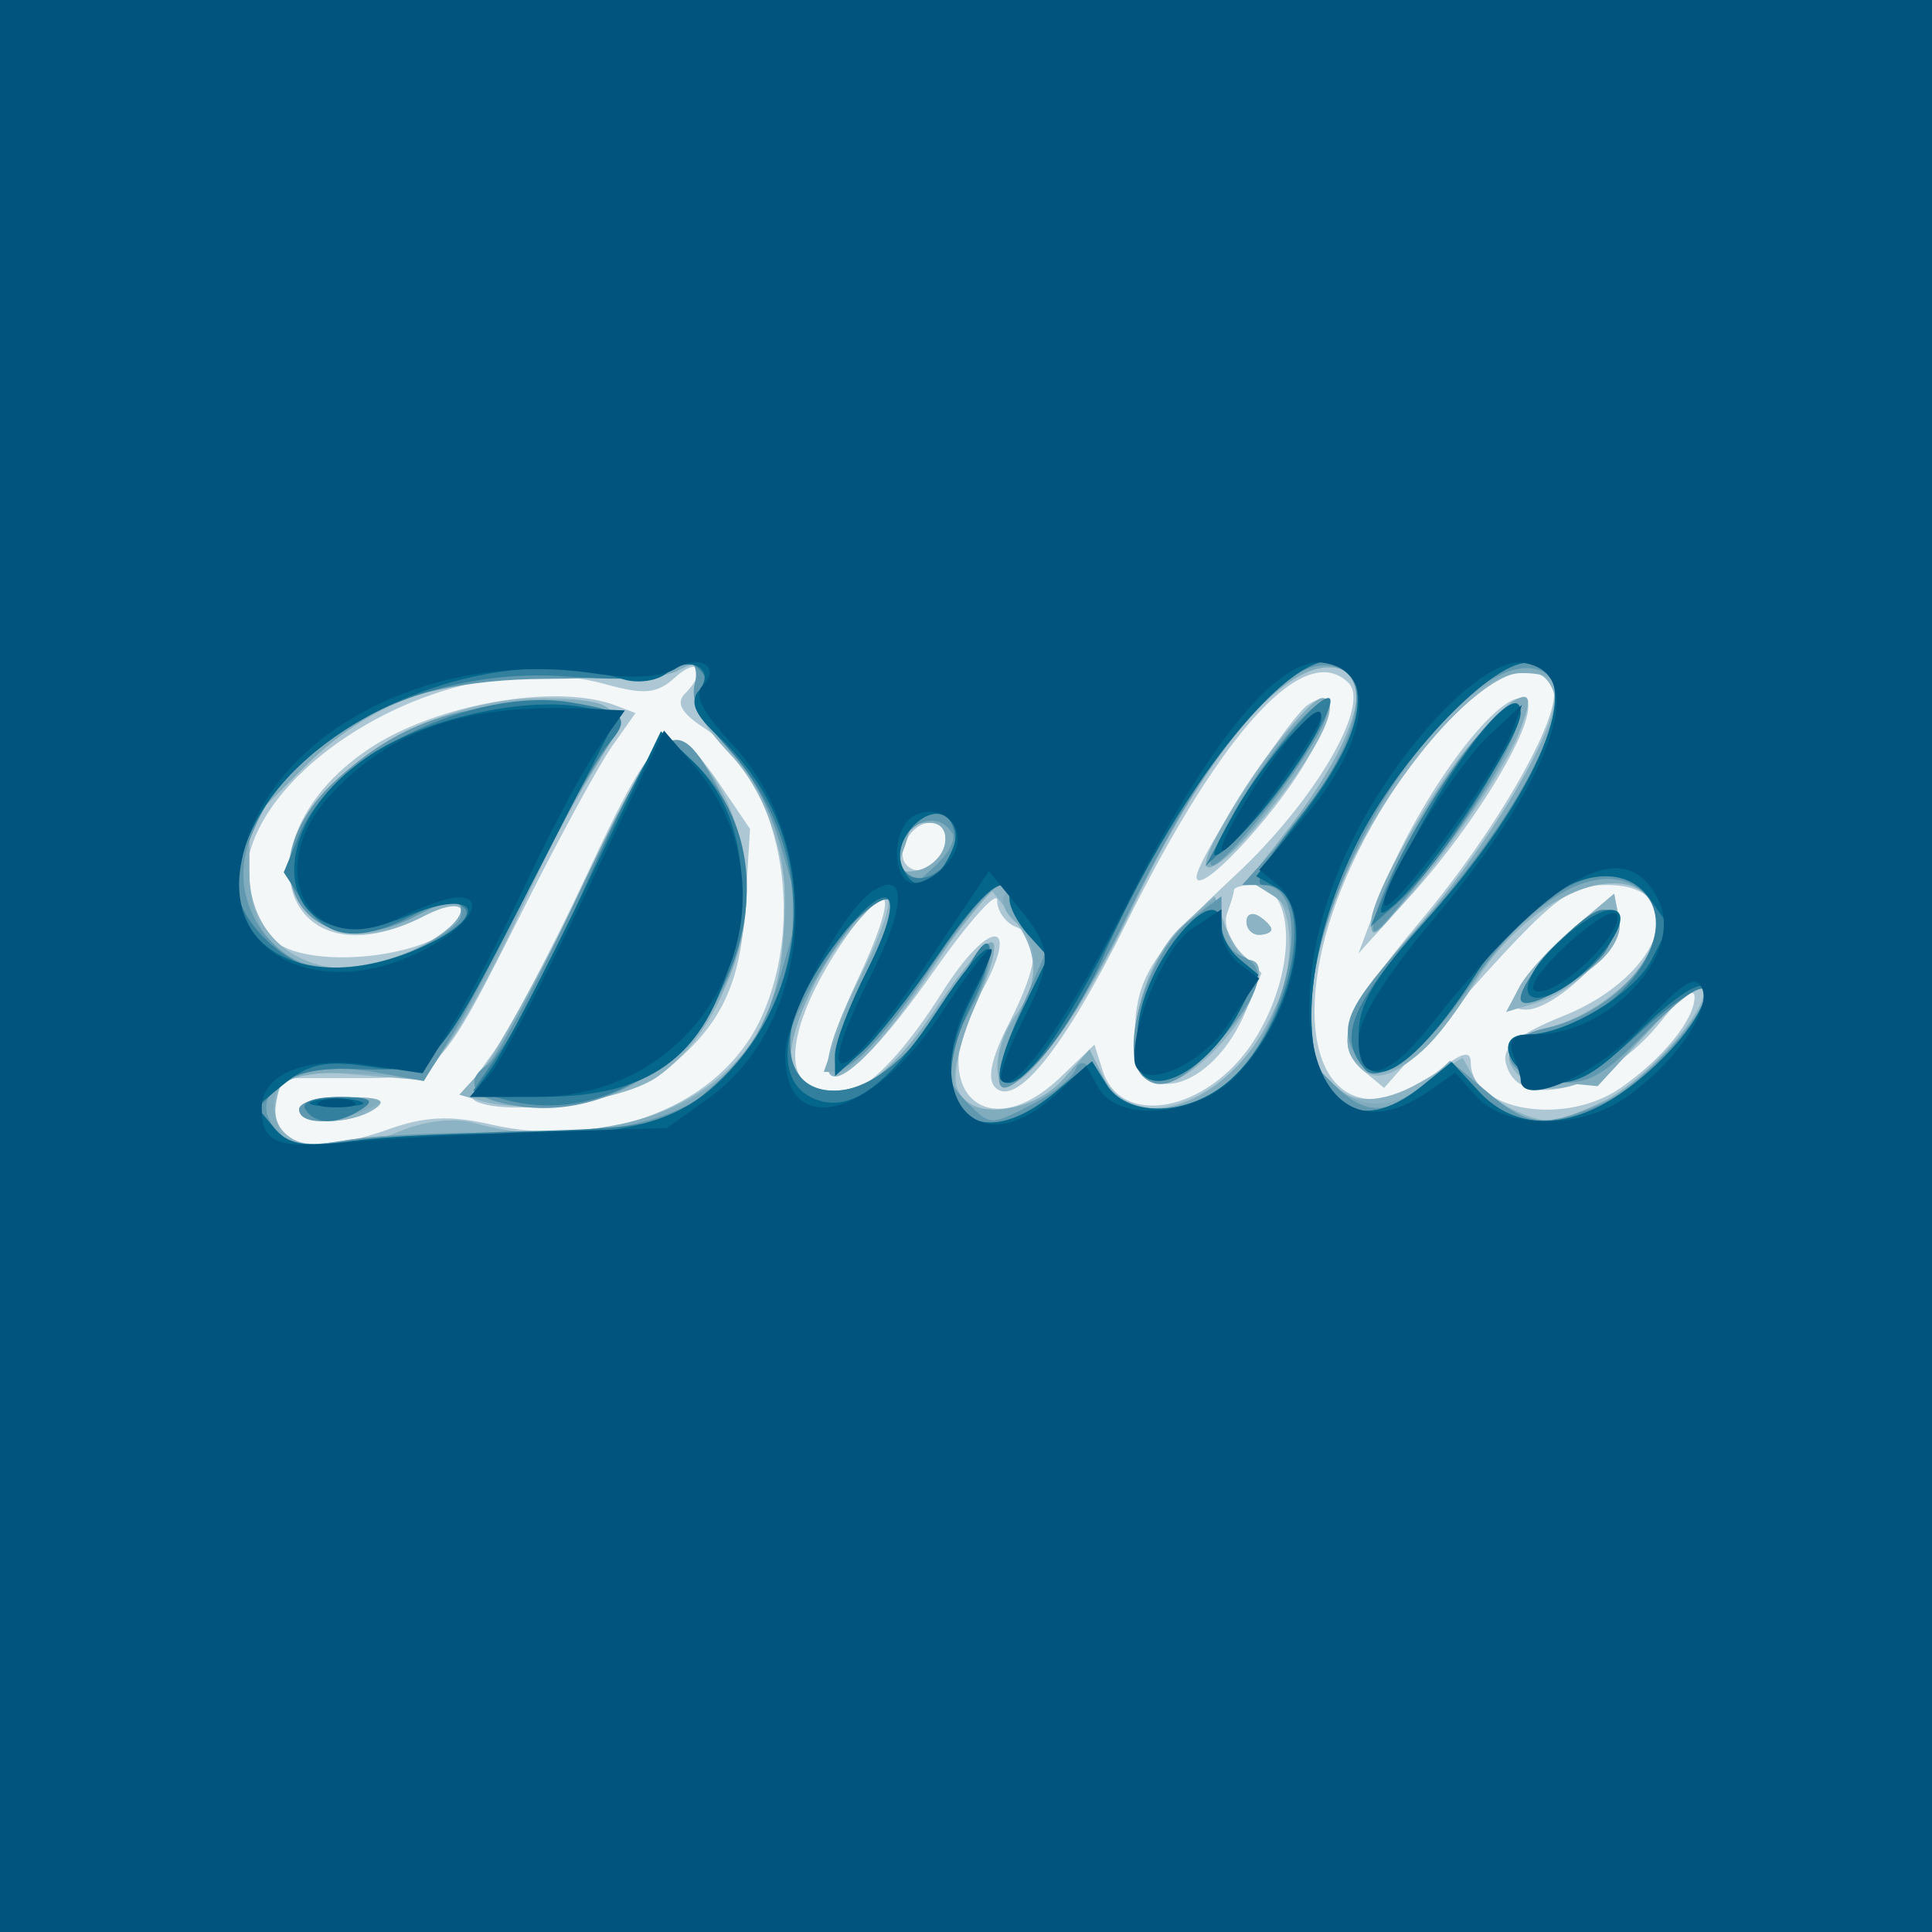
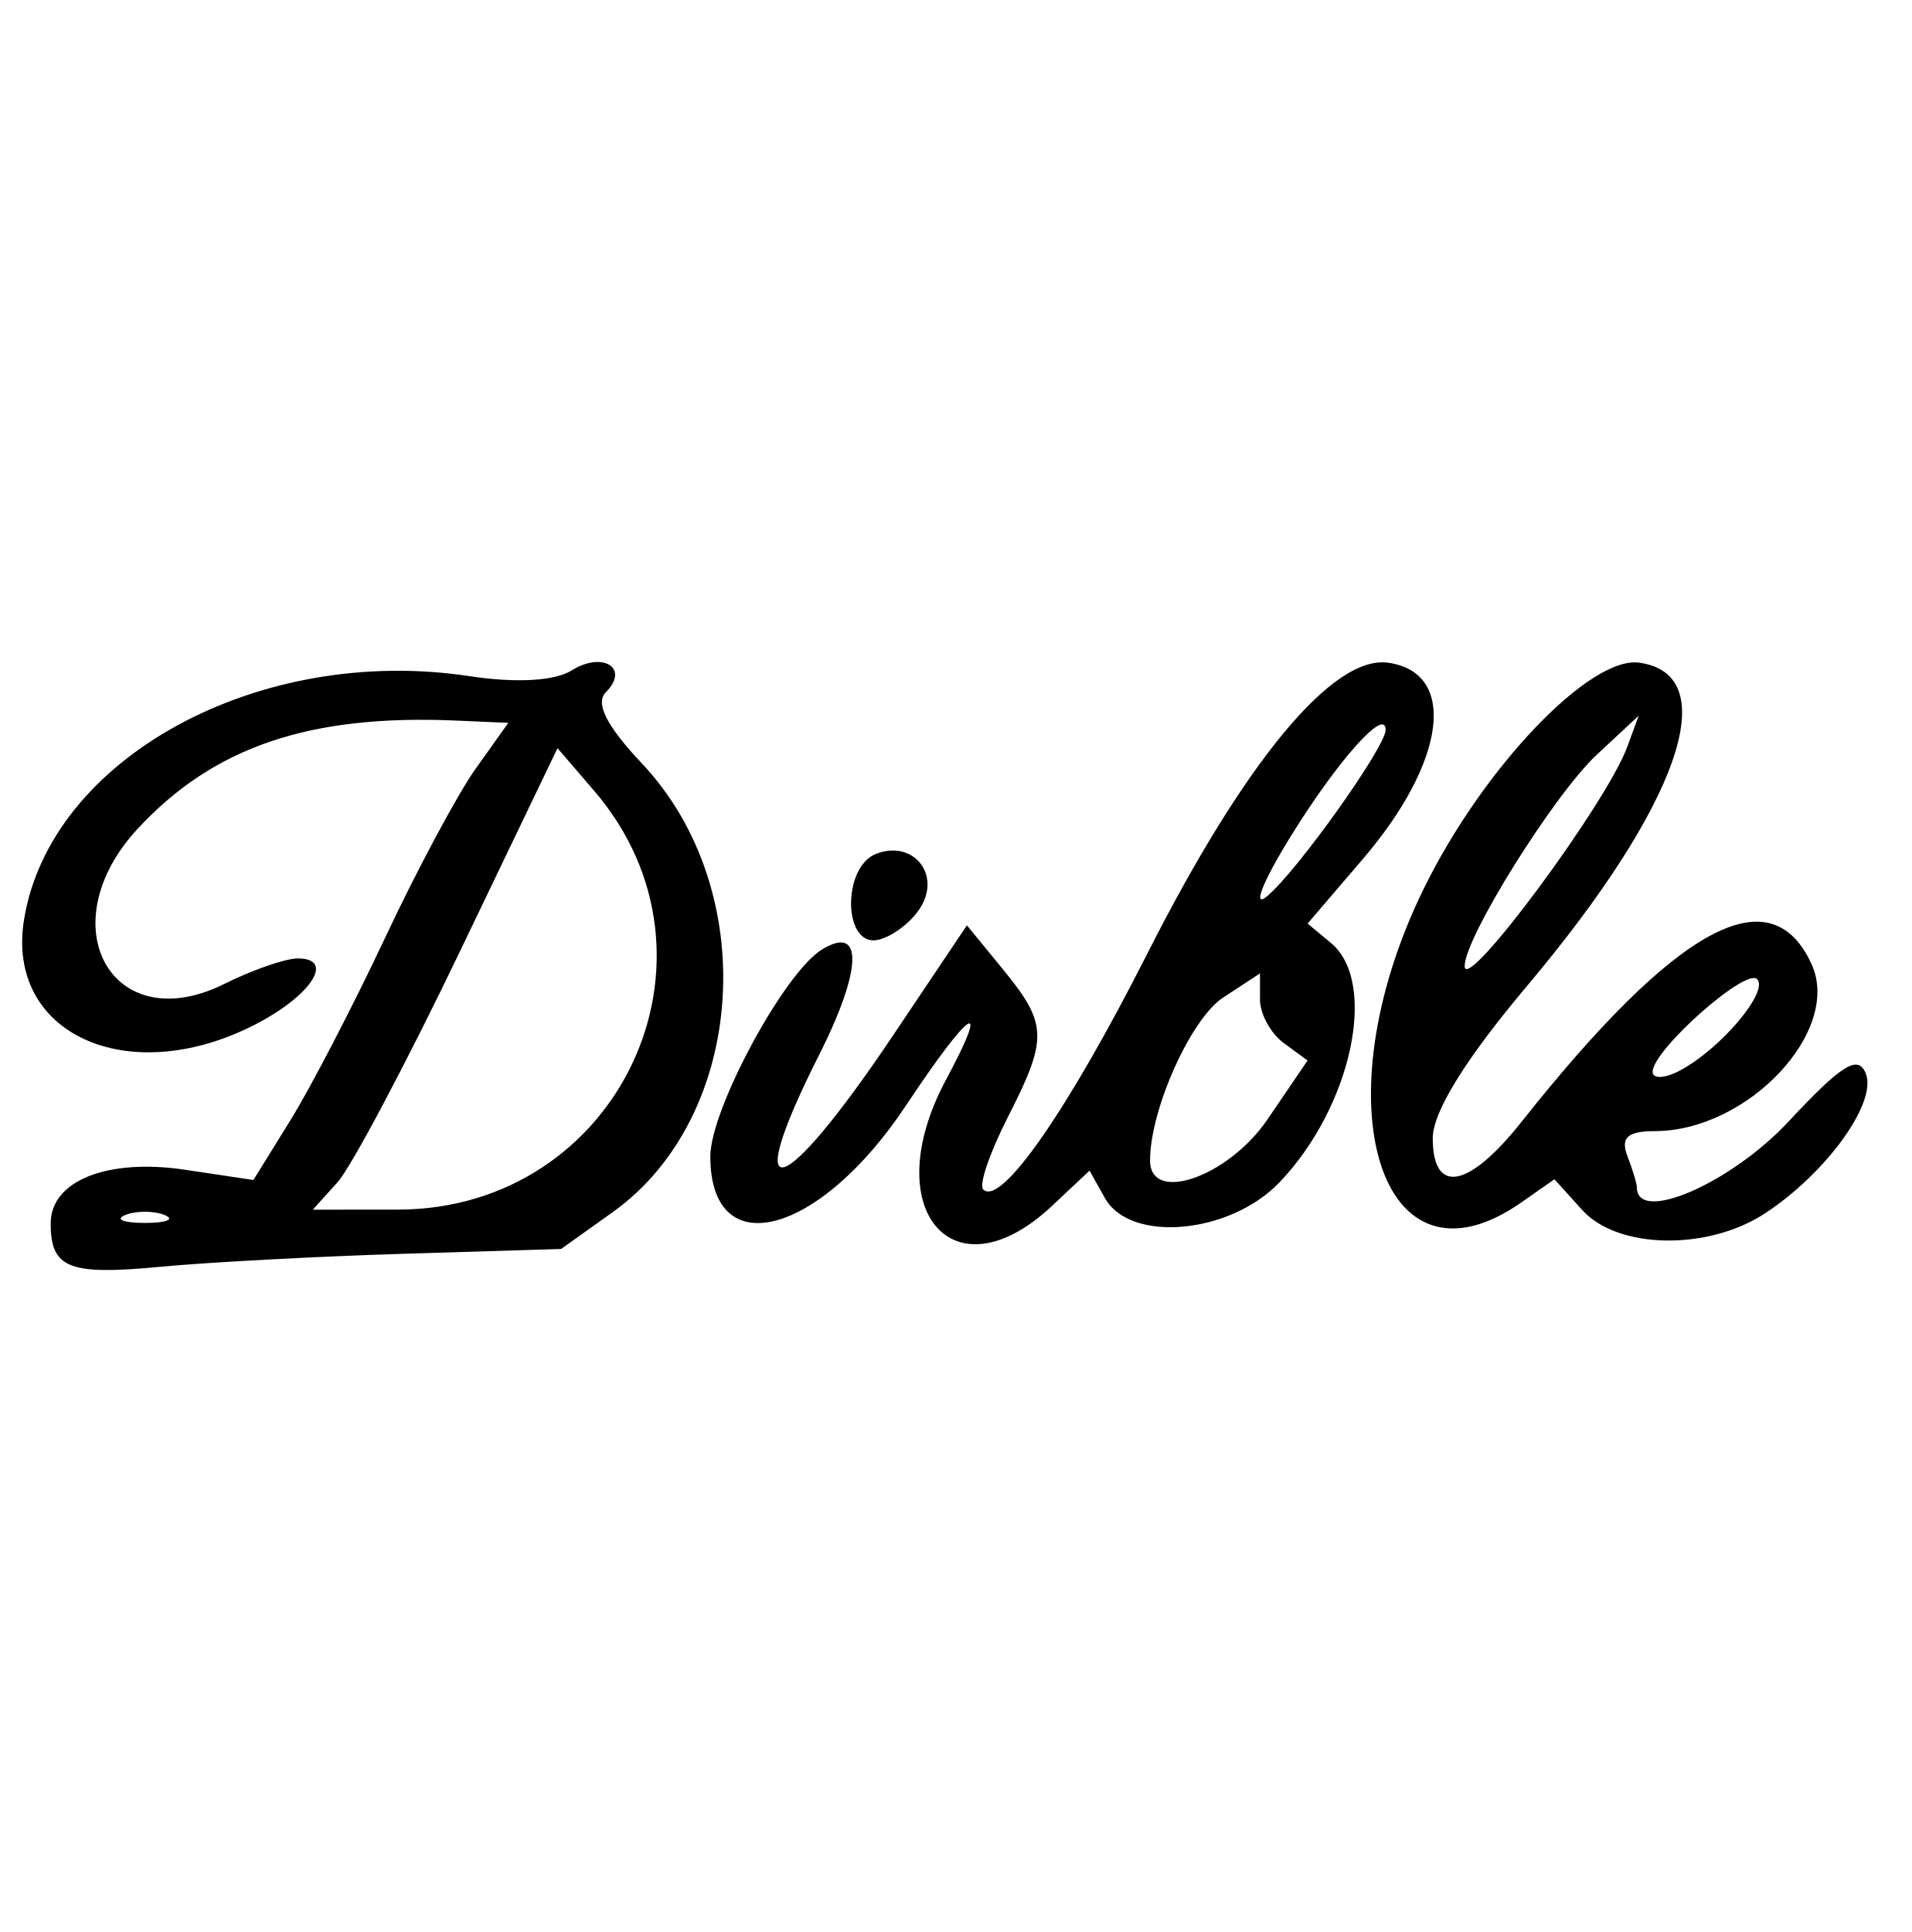
- <svg xmlns="http://www.w3.org/2000/svg" id="svg3092" height="326.73" width="326.73" version="1.1">
-   <g id="g3192" transform="matrix(2.107909,0,0,2.107909,-816.0349,-779.5048)">
-     <path id="path3208" fill="#f3f7f8" d="m387.13,447.3,0-77.5,77.5,0,77.5,0,0,77.5,0,77.5-77.5,0-77.5,0,0-77.5z" />
-     <path id="path3206" fill="#adc8d4" d="m387.13,447.3,0-77.5,77.5,0,77.5,0,0,77.5,0,77.5-77.5,0-77.5,0,0-77.5zm31.27,13.067c2.776-0.99,4.886-1.089,8-0.374,9.399,2.158,18.585-1.461,21.826-8.597,3.675-8.091,1.44-19.233-4.66-23.229-1.775-1.163-2.222-1.98-1.487-2.715,1.823-1.823,1.138-3.04-0.749-1.332-1.492,1.35-2.464,1.446-5.67,0.561-14.847-4.099-35.105,11.196-26.874,20.291,2.865,3.166,15.345,1.358,15.345-2.223,0-0.55-1.328-0.313-2.95,0.526-11.215,5.799-15.29-5.974-4.603-13.297,5.351-3.667,15.15-5.42,19.965-3.572l1.575,0.605-1.87,2.645c-1.029,1.455-4.138,7.145-6.91,12.645-7.141,14.169-6.974,14-13.855,14h-5.803l-0.373,1.88c-0.705,3.555,2.858,4.412,9.094,2.187zm-7.27-1.567c0-0.55,1.688-0.993,3.75-0.985,2.789,0.011,3.366,0.264,2.25,0.985-1.971,1.274-6,1.274-6,0zm14.26-0.605c-0.887-0.397-0.561-1.457,1.145-3.725,1.312-1.744,4.757-8.251,7.656-14.461,5.803-12.432,6.755-13.07,10.741-7.202l2.373,3.493-0.384,6.239c-0.407,6.614-2.127,9.93-7.061,13.613-2.603,1.943-11.792,3.24-14.47,2.042zm46.838-1.989,2.708-2.594,0.664,2.092c1.465,4.615,8.387,3.297,12.051-2.295,3.541-5.405,3.548-12.609,0.011-12.609-0.843,0-1.532,0.188-1.532,0.418,0,0.23-0.251,1.072-0.558,1.871-0.307,0.799,0.191,2.202,1.107,3.117l1.664,1.664-1.244,3.005c-2.727,6.584-8.989,8.109-8.933,2.175,0.045-4.782,1.172-6.592,8.18-13.136,6.23-5.819,10.759-13.54,8.984-15.315-3.477-3.477-10.087,3.669-17.852,19.295-4.953,9.969-8.831,14.822-10.505,13.148-0.672-0.672-0.315-2.353,1.077-5.083,2.465-4.831,2.627-7.012,0.581-7.797-0.825-0.317-1.5-1.273-1.5-2.125,0-0.852-2.28,1.696-5.066,5.664-7.705,10.971-11.103,11.333-6.104,0.65,3.198-6.834,2.805-8.654-0.782-3.617-3.417,4.798-4.985,9.318-3.922,11.304,2.098,3.92,6.354,1.462,11.46-6.621,3.924-6.211,6.49-5.872,2.914,0.385-4.237,7.412,0.623,12.131,6.598,6.406zm14.902-12.465c0-0.582,0.45-0.781,1-0.441s1,0.816,1,1.059c0,0.243-0.45,0.441-1,0.441s-1-0.477-1-1.059zm-4-3.599c0-1.372,7.481-12.903,8.967-13.822,2.327-1.438,2.222,0.481-0.256,4.684-2.686,4.555-8.711,10.875-8.711,9.137zm34.027,16.939c3.35-2.329,5.901-5.463,5.928-7.281,0.013-0.848-1.133-0.034-2.634,1.871-4.41,5.598-11.711,7.516-12.532,3.294-0.231-1.187,1.107-2.239,4.657-3.665,8.012-3.217,10.416-10.5,3.466-10.5-3.22,0-4.427,1.03-14.139,12.056l-3.725,4.23-1.524-1.265c-2.657-2.205-1.687-4.843,4.48-12.188,6.315-7.521,11.629-16.999,10.528-18.78-3.367-5.448-16.007,9.28-18.573,21.64-2.073,9.986,2.608,14.581,9.405,9.234,1.893-1.489,2.635-1.686,2.635-0.7,0,3.884,7.543,5.172,12.027,2.053zm-8.085-8.173c0.557-1.041,2.485-3.132,4.285-4.648l3.272-2.756,0.363,1.852c0.405,2.069-4.947,7.443-7.414,7.443-1.181,0-1.294-0.422-0.507-1.892zm-11.271-7.108c2.734-7.286,8.925-16,11.368-16,2.335,0-2.839,9.217-8.981,16l-4.075,4.5,1.688-4.5zm-34.848-4.333c0.183-0.945-0.312-1.667-1.143-1.667-1.582,0-2.937,2.41-1.924,3.423,1.012,1.012,2.72,0.034,3.067-1.756z" />
-     <path id="path3204" fill="#8cb3c4" d="m387.13,447.3,0-77.5,77.5,0,77.5,0,0,77.5,0,77.5-77.5,0-77.5,0,0-77.5zm32.282,13.182c1.874-0.768,4.262-1.018,5.718-0.6,8.137,2.339,17.935-0.373,22.008-6.093,4.606-6.469,3.908-17.815-1.446-23.492-2.357-2.499-3.196-4.181-2.814-5.642l0.544-2.082-1.939,1.038c-1.09,0.584-4.577,0.798-7.968,0.491-8.918-0.809-16.388,1.648-21.962,7.223l-4.423,4.423v3.955c0,7.727,8.734,10.414,15.75,4.845,2.401-1.906,1.226-2.786-1.7-1.273-3.992,2.064-7.384,1.919-9.489-0.407-5.548-6.13,6.712-17.101,19.055-17.052,6.337,0.025,6.998,1.052,3.866,6.013-1.49,2.361-4.033,7.258-5.651,10.882-1.618,3.624-4.05,8.201-5.405,10.17l-2.463,3.581-5.466-0.453c-4.397-0.365-5.587-0.136-6.088,1.169-1.686,4.393,3.215,6.032,9.873,3.304zm-8.282-1.681c0-0.55,1.688-0.993,3.75-0.985,2.789,0.011,3.366,0.264,2.25,0.985-1.971,1.274-6,1.274-6,0zm14.675-0.652-1.825-0.524,1.825-2.007c1.004-1.104,4.526-7.459,7.825-14.121,6.71-13.547,7.346-14.124,10.578-9.586,4.916,6.904,2.774,19.105-4.253,24.222-2.657,1.935-10.526,3.056-14.15,2.017zm89.875,0.062c3.548-1.684,9.108-8.086,7.992-9.202-0.363-0.363-2.096,1.005-3.851,3.042-3.667,4.255-7.476,6.01-9.993,4.601-2.651-1.483-1.998-3.626,1.327-4.356,4.249-0.933,8.976-5.172,8.976-8.048,0-6.502-9.487-3.791-14.503,4.145-3.8,6.011-7.308,8.811-9.138,7.292-2.49-2.067-1.407-5.007,4.133-11.222,6.112-6.857,11.98-16.989,11.127-19.213-2.682-6.988-17.239,10.201-19.265,22.748-1.361,8.423,2.388,12.203,8.569,8.641l3.422-1.972,0.913,1.632c0.835,1.492,4.009,3.285,6.091,3.441,0.467,0.035,2.357-0.652,4.2-1.527zm-6.657-9.207c0.585-1.093,2.536-3.227,4.336-4.742l3.272-2.756,0.348,1.777c0.408,2.083-3.338,6.012-6.684,7.011l-2.336,0.697,1.063-1.987zm-11.856-4.986c-0.1-3.573,9.58-18.217,12.043-18.217,0.479,0,0.431,1.159-0.108,2.576-1.827,4.804-11.87,17.966-11.935,15.641zm-24.751,12.387,2.134-2.396,1.063,2.146c2.873,5.798,12.264,1.014,14.531-7.402,1.099-4.08,0.061-7.952-2.132-7.952-0.577,0,0.277-1.688,1.898-3.75,5.524-7.029,7.548-12.531,4.971-13.512-4.074-1.55-10.556,5.801-16.984,19.262-3.803,7.964-8.094,14-9.953,14-1.332,0-0.923-3.472,0.655-5.559,1.998-2.642,1.891-5.169-0.34-8.005l-1.872-2.38-4.667,7.018c-7.108,10.689-10.98,11.167-5.8,0.715,3.471-7.004,3.278-8.789-0.464-4.29-5.322,6.398-6.553,13.5-2.34,13.5,3.52,0,5.127-1.276,9.242-7.335,4.502-6.63,5.944-6.501,2.917,0.26-1.05,2.345-1.684,5.121-1.41,6.169,0.737,2.817,5.866,2.524,8.551-0.49zm6.073-1.112c-1.064-2.773,0.744-8.684,3.414-11.158l2.641-2.448,0.843,2.278c0.464,1.253,1.319,2.572,1.9,2.932,1.503,0.929,0.212,4.261-2.829,7.302-2.929,2.929-5.112,3.329-5.97,1.093zm8.641-11.551c0-0.582,0.45-0.781,1-0.441s1,0.816,1,1.059c0,0.243-0.45,0.441-1,0.441s-1-0.477-1-1.059zm-1.765-8.006c3.062-5.426,7.417-10.585,8.249-9.77,0.856,0.838-0.958,4.274-4.763,9.024-4.242,5.294-6.3,5.734-3.485,0.747zm-22.423,1.804c0.203-1.057-0.282-1.738-1.238-1.738-0.865,0-1.573,0.188-1.573,0.418,0,0.23-0.291,1.176-0.646,2.101-0.486,1.267-0.18,1.593,1.238,1.32,1.036-0.2,2.035-1.145,2.219-2.101z" />
-     <path id="path3202" fill="#80acbe" d="m387.13,447.3,0-77.5,77.5,0,77.5,0,0,77.5,0,77.5-77.5,0-77.5,0,0-77.5zm41,13.377c13.655,0.297,20.78-4.531,21.761-14.747,0.692-7.197-0.32-11.14-4.006-15.611-1.781-2.161-3.095-4.77-2.921-5.8,0.26-1.532-0.015-1.694-1.514-0.891-1.007,0.539-4.805,0.741-8.439,0.45-9-0.722-15.805,1.593-21.541,7.329l-4.34,4.34v3.955c0,6.348,3.997,8.983,10.834,7.142,3.742-1.008,7.016-3.528,5.957-4.587-0.272-0.272-1.798,0.187-3.393,1.018-8.828,4.604-14.001-3.8-6.6-10.721,4.149-3.88,8.979-5.931,15.114-6.416,7.978-0.631,8.93,0.366,5.513,5.779-1.522,2.41-4.234,7.532-6.028,11.382-1.794,3.85-4.165,8.321-5.271,9.935l-2.01,2.935-5.562-0.258c-5.848-0.271-7.512,0.952-6.144,4.516,0.518,1.349,1.436,1.494,5.357,0.846,2.603-0.43,8.557-0.699,13.232-0.597zm-17-1.877c0-0.55,1.688-0.968,3.75-0.93,3.008,0.056,3.354,0.24,1.75,0.93-2.779,1.194-5.5,1.194-5.5,0zm15.75-0.689c-2.067-0.54-2.214-1.459-0.5-3.127,0.688-0.669,3.95-6.722,7.25-13.45,6.616-13.49,7.752-14.325,11.202-8.233,7.124,12.579-4.306,28.377-17.952,24.811zm88.905,0.049c3.6-1.708,9.097-7.941,7.984-9.053-0.352-0.352-2.399,1.267-4.551,3.597l-3.911,4.237-3.331-0.32c-4.527-0.435-5.127-3.38-0.879-4.313,4.298-0.944,9.032-5.169,9.032-8.061,0-6.43-10.038-3.651-14.536,4.025-3.156,5.386-5.825,7.798-8.14,7.356-3.764-0.718-2.677-4.611,3.096-11.088,5.61-6.294,11.58-16.156,11.58-19.13,0-1.108-0.899-1.61-2.884-1.61-5.775,0-15.759,15.138-16.83,25.517l-0.54,5.229,2.178,2.178c2.304,2.304,5.242,2.127,7.99-0.482l1.415-1.343,2.912,2.45c3.432,2.888,4.788,3.005,9.414,0.81zm-6.655-8.247c0-1.617,5.091-7.112,6.589-7.112,1.957,0,1.766,2.38-0.339,4.216-2.664,2.324-6.25,3.985-6.25,2.895zm-12-6.145c0-1.98,5.018-10.918,8.102-14.43,7.158-8.152,5.328-1.414-2.366,8.713-5.337,7.025-5.736,7.423-5.736,5.717zm-24.715,12.637,2.134-2.396,1.063,2.146c2.507,5.059,9.998,2.416,13.468-4.753,2.563-5.294,2.599-8.241,0.12-9.789l-1.929-1.204,2.792-3.554c5.373-6.84,7.364-12.346,4.816-13.316-4.036-1.536-10.477,5.711-16.952,19.071-3.997,8.246-8.138,14.191-9.887,14.191-1.396,0-1.024-3.267,0.621-5.441,1.888-2.496,1.878-5.974-0.021-7.55-0.819-0.68-1.242-1.635-0.941-2.122,0.301-0.488,0.154-0.887-0.327-0.887s-3.232,3.375-6.112,7.5-5.868,7.5-6.639,7.5h-1.403l1.386-3.93c0.763-2.161,2.154-5.1,3.091-6.531,0.938-1.431,1.421-2.885,1.075-3.231-2.028-2.028-9.275,10.122-8.15,13.665,1.465,4.615,6.94,2.098,11.993-5.515,4.416-6.652,5.621-6.453,2.656,0.439-1.173,2.727-1.861,5.665-1.529,6.53,0.946,2.466,6.189,1.968,8.675-0.823zm6.073-1.112c-1.068-2.783,0.709-8.474,3.434-11.002l2.702-2.505,0.836,2.507c0.46,1.379,1.248,2.507,1.752,2.507,1.856,0,0.832,3.027-2.187,6.465-3.309,3.769-5.597,4.479-6.538,2.027zm6.751-19.243c3.383-5.582,7.016-10.25,7.978-10.25,1.323,0-0.089,3.064-3.755,8.147-4.288,5.946-7.53,7.561-4.223,2.103zm-22.298,1.489c0.203-1.057-0.282-1.738-1.238-1.738-0.865,0-1.573,0.188-1.573,0.418,0,0.23-0.291,1.176-0.646,2.101-0.486,1.267-0.18,1.593,1.238,1.32,1.036-0.2,2.035-1.145,2.219-2.101z" />
-     <path id="path3200" fill="#5f98af" d="m387.13,447.3,0-77.5,77.5,0,77.5,0,0,77.5,0,77.5-77.5,0-77.5,0,0-77.5zm41.027,13.422c13.19,0.307,18.766-2.96,21.581-12.644l1.534-5.278-1.534-5.278c-0.894-3.074-2.755-6.447-4.457-8.078-1.916-1.836-2.749-3.462-2.42-4.722,0.495-1.893-0.723-2.596-2.105-1.214-0.389,0.389-4.852,0.73-9.917,0.758-12.429,0.068-20.481,4.475-23.691,12.968-1.913,5.063,1.997,10.566,7.508,10.566,2.81,0,9.473-3.241,9.473-4.609,0-1.732-0.126-1.728-3.636,0.102-8.797,4.588-13.947-3.836-6.566-10.739,4.658-4.356,9.246-6.15,15.866-6.204,7.423-0.061,8.156,0.489,5.544,4.157-1.105,1.552-3.832,6.551-6.059,11.108-2.227,4.557-4.971,9.778-6.098,11.601l-2.049,3.316-3.832-0.701c-6.181-1.13-10.676,1.45-8.046,4.619,1.015,1.223,2.283,1.401,5.836,0.818,2.497-0.409,8.376-0.655,13.066-0.546zm-17.027-1.922c0-0.55,1.462-0.993,3.25-0.985,2.466,0.012,2.888,0.249,1.75,0.985-1.966,1.27-5,1.27-5,0zm15.75-0.647c-2.001-0.572-2.279-1.908-0.612-2.939,0.626-0.387,3.607-5.926,6.625-12.309,7.627-16.131,8.38-16.665,12.396-8.793,6.245,12.24-5.595,27.702-18.409,24.041zm43.209,0.168c1.573-0.813,3.079-2.051,3.347-2.75,0.332-0.868,1.013-0.558,2.147,0.979,2.095,2.838,6.396,2.943,9.834,0.239,5.13-4.035,7.388-15.989,3.02-15.989h-1.655l2.032-2.25c6.483-7.179,8.995-13.892,5.676-15.166-3.92-1.504-10.107,5.78-16.996,20.009-6.072,12.543-13.597,19.287-8.574,7.684l2.068-4.777-1.429-1.579c-0.786-0.868-1.429-2.106-1.429-2.75,0-2.664-2.136-0.779-6.519,5.753-6.975,10.396-10.192,10.358-4.914-0.057,4.171-8.232,0.704-7.598-4.199,0.767-3.467,5.915-2.941,8.865,1.581,8.865,3.358,0,7.23-3.637,10.953-10.289,1.972-3.524,2.123-0.25,0.158,3.417-2.473,4.613-2.543,5.745-0.488,7.801,1.918,1.918,1.86,1.917,5.388,0.092zm8.707-2.188c-2.016-2.016,0.486-10.026,3.946-12.63l2.387-1.797v2.078c0,1.143,0.675,2.337,1.5,2.654,2.292,0.88,1.808,2.941-1.604,6.827-3,3.417-4.836,4.262-6.23,2.868zm8.105-22.447c3.707-6,7.895-9.936,6.554-6.16-0.923,2.597-7.46,11.111-8.979,11.694-0.717,0.275,0.374-2.215,2.425-5.534zm28.629,24.719c3.39-1.417,9.388-8.151,8.262-9.277-0.339-0.339-2.452,1.275-4.696,3.586-3.368,3.47-4.635,4.149-7.264,3.894-4.396-0.427-4.901-3.387-0.734-4.302,7.132-1.567,11.677-9.021,7.02-11.513-3.325-1.779-8.536,1.45-13.037,8.077-4.072,5.997-7.529,8.204-9.061,5.786-1.595-2.518-0.909-4.022,4.623-10.135,8.61-9.514,13.389-18.928,10.511-20.706-5.293-3.271-17.479,13.298-18.736,25.474l-0.543,5.257,2.127,2.127c2.622,2.622,4.23,2.673,7.246,0.231l2.341-1.895,2.847,2.395c3.295,2.772,4.53,2.909,9.094,1.002zm-6.4-8.504c0-1.61,5.095-7.102,6.589-7.102,1.682,0,1.746,0.507,0.381,3.055-1.151,2.15-6.97,5.529-6.97,4.047zm-11.518-7.102c0.998-3.53,6.582-12.712,9.263-15.23,4.726-4.44,1.478,3.593-4.541,11.23-5.137,6.518-5.528,6.85-4.723,4zm-34.065-6.134c-1.539-2.49-5.065,0.003-3.985,2.818l0.609,1.588,1.956-1.77c1.076-0.973,1.715-2.16,1.42-2.636z" />
-     <path id="path3198" fill="#32809d" d="m387.13,447.3,0-77.5,77.5,0,77.5,0,0,77.5,0,77.5-77.5,0-77.5,0,0-77.5zm42.673,13.244c8.512-0.204,10.634-0.586,13-2.336,9.458-6.998,10.671-19.594,2.733-28.381-2.279-2.522-3.096-4.101-2.359-4.556,0.812-0.502,0.823-1.001,0.041-1.784-0.783-0.783-1.399-0.775-2.201,0.027-0.725,0.725-3.686,0.92-8.482,0.557-13.299-1.006-26.404,7.295-26.404,16.724,0,3.034,4.385,7.008,7.705,6.982,4.124-0.032,11.9-3.773,10.582-5.091-0.743-0.743-1.968-0.586-4.122,0.528-4.331,2.24-6.864,1.973-8.76-0.921l-1.642-2.506,1.249-3.014c2.633-6.358,13.955-11.89,21.745-10.626,4.46,0.724,4.918,1.24,3.013,3.396-0.854,0.966-4.035,6.73-7.07,12.808-6.497,13.014-6.957,13.48-13.031,13.216-3.229-0.141-5.174,0.309-6.329,1.464l-1.667,1.667,1.357,1.635c1.047,1.262,2.399,1.5,5.914,1.044,2.506-0.325,9.134-0.701,14.73-0.835zm-18.173-1.744c-0.365-0.591,0.736-0.994,2.691-0.985,2.504,0.012,2.944,0.251,1.809,0.985-1.944,1.256-3.724,1.256-4.5,0zm15.734-0.852-2.265-0.648,2.51-3.688c1.38-2.029,4.153-7.429,6.16-12s4.324-9.342,5.148-10.603l1.497-2.291,2.329,2.188c10.998,10.332-0.865,31.191-15.378,27.042zm44.495-0.573,2.883-2.426,1.203,1.926c1.47,2.353,5.878,2.53,8.976,0.36,5.666-3.968,8.38-16.434,3.579-16.434-0.88,0,0.109-1.93,2.612-5.096,4.193-5.305,5.639-8.844,4.657-11.402-2.216-5.776-12.834,5.943-20.084,22.168-2.773,6.205-6.952,11.266-8.24,9.978-0.381-0.381,0.313-2.762,1.542-5.291l2.234-4.599-1.546-1.708c-0.85-0.939-1.546-2.235-1.546-2.879,0-2.554-2.111-0.899-5.841,4.579-2.154,3.163-4.87,6.607-6.037,7.655l-2.122,1.905v-1.688c0-0.929,1.155-3.968,2.567-6.754,2.831-5.587,2.577-7.212-0.668-4.278-6.336,5.73-7.483,13.911-1.951,13.911,3.358,0,7.23-3.637,10.953-10.289,1.925-3.439,2-0.441,0.083,3.319-4.187,8.213,0.071,12.66,6.744,7.045zm6.731-1.639c-0.362-0.586-0.377-2.565-0.033-4.399,0.976-5.205,6.573-11.3,6.573-7.159,0,0.758,0.663,1.928,1.474,2.601l1.474,1.223-1.468,2.839c-2.29,4.428-6.66,7.096-8.02,4.895zm7.515-20.581c2.162-3.938,6.555-9.355,7.586-9.355,1.209,0-3.717,7.814-6.62,10.5l-3.242,3,2.276-4.145zm31.036,22.395c3.819-2.599,7.662-7.411,6.693-8.38-0.364-0.364-2.717,1.231-5.228,3.546-3.428,3.16-5.237,4.131-7.262,3.896-2.958-0.342-4.548-3.812-1.747-3.812,6.036,0,12.304-6.954,9.829-10.905-2.66-4.247-9.269-0.986-14.756,7.279-3.113,4.69-6.875,7.734-7.991,6.467-2.23-2.534-1.274-5.056,4.299-11.334,9.735-10.967,13.699-20.407,8.949-21.312-2.781-0.53-10.53,7.516-13.971,14.506-6.823,13.859-3.391,26.435,5.294,19.402l2.342-1.897,2.221,2.397c2.822,3.045,6.988,3.099,11.327,0.146zm-8.01-7.648c0-1.61,5.095-7.102,6.589-7.102,1.682,0,1.746,0.507,0.381,3.055-1.151,2.15-6.97,5.529-6.97,4.047zm-10.414-9.655c1.848-4.423,6.461-11.412,8.829-13.377,4.758-3.949-3.256,10.904-8.285,15.355l-2.175,1.925,1.631-3.902zm-35.131-2.192c0.336-0.874,0.142-2.058-0.43-2.63-1.424-1.424-4.494,1.712-3.7,3.78,0.706,1.839,3.256,1.129,4.13-1.15z" />
-     <path id="path3196" fill="#03668a" d="m387.13,447.3,0-77.5,77.5,0,77.5,0,0,77.5,0,77.5-77.5,0-77.5,0,0-77.5zm41.253,13.486c9.107,0.196,13.444-1.016,17.029-4.76,7.515-7.846,7.232-19.891-0.638-27.139-1.905-1.755-2.337-2.753-1.583-3.661,1.445-1.742-0.721-2.953-2.557-1.43-0.78,0.647-2.361,0.866-3.544,0.491-9.979-3.167-24.893,2.682-29.486,11.563-4.598,8.891,3.131,14.58,13.448,9.899,5.611-2.546,4.382-4.811-1.318-2.429-10.132,4.233-12.548-6.559-2.899-12.945,4.329-2.865,12.069-4.65,16.821-3.879l3.146,0.511-6.479,12.646c-8.288,16.176-8.546,16.47-13.762,15.688-3.207-0.481-4.64-0.193-6.491,1.306l-2.375,1.923,1.429,1.722c1.167,1.406,2.352,1.594,6.468,1.024,2.771-0.383,8.527-0.622,12.791-0.53zm-16.003-2.676c0.963-0.252,2.538-0.252,3.5,0,0.963,0.252,0.175,0.457-1.75,0.457s-2.712-0.206-1.75-0.457zm14.148-2.561c0.903-1.238,4.338-7.836,7.634-14.663l5.992-12.413,2.499,2.348c3.483,3.272,4.774,8.691,3.464,14.537-1.986,8.864-6.385,12.425-15.359,12.435l-5.872,0.007,1.641-2.25zm45.332,1.824,2.883-2.426,1.203,1.926c1.574,2.521,6.188,2.498,9.424-0.047,5.022-3.95,7.629-13.883,4.154-15.828l-1.608-0.9,3.608-4.727c3.817-5.001,5.196-8.596,4.247-11.071-2.019-5.262-11.151,3.962-18.47,18.656-5.158,10.356-8.467,14.878-9.864,13.481-0.375-0.375,0.323-2.752,1.552-5.281l2.234-4.599-1.546-1.708c-0.85-0.939-1.546-2.235-1.546-2.879,0-2.554-2.111-0.899-5.841,4.579-2.154,3.163-4.87,6.607-6.037,7.655l-2.122,1.905v-1.688c0-0.929,1.16-3.978,2.578-6.777,3.316-6.544,1.888-7.96-2.377-2.357-4.338,5.699-5.269,10.87-2.25,12.486,2.959,1.584,6.097-0.543,10.311-6.988,3.881-5.935,5.585-6.569,2.757-1.026-4.338,8.503-0.084,13.33,6.709,7.614zm6.731-1.639c-0.362-0.586-0.377-2.565-0.033-4.399,0.976-5.205,6.573-11.3,6.573-7.159,0,0.758,0.663,1.928,1.474,2.601l1.474,1.223-1.468,2.839c-2.29,4.428-6.66,7.096-8.02,4.895zm7.536-20.682c2.48-4.445,7.004-9.34,7.004-7.577,0,1.339-5.145,8.402-7.52,10.324-1.538,1.244-1.45,0.776,0.516-2.747zm31.014,22.497c3.992-2.717,7.459-7.182,6.624-8.532-0.334-0.54-2.611,1.022-5.061,3.472-3.508,3.508-5.049,4.386-7.255,4.132-3.09-0.355-4.715-3.822-1.792-3.822,3.128,0,8.558-3.261,9.967-5.986l1.405-2.716-1.505-2.149c-2.811-4.014-9.422-1.23-13.89,5.849-5.269,8.346-9.501,10.533-9.501,4.91,0-2.334,1.309-4.539,5.334-8.987,9.14-10.1,13.116-19.838,8.463-20.724-2.781-0.53-10.53,7.516-13.971,14.506-6.823,13.859-3.391,26.435,5.294,19.402l2.342-1.897,2.221,2.397c2.822,3.045,6.988,3.099,11.327,0.146zm-7.038-9.699c1.066-1.992,4.851-5.051,6.25-5.051,1.525,0,0.739,2.13-1.677,4.545-3.071,3.071-6.127,3.409-4.573,0.506zm-9.565-10.687c3.921-7.522,8.593-13.041,8.593-10.153,0,1.917-7.079,12.662-10.104,15.336-1.785,1.578-1.495,0.584,1.511-5.183zm-37.35,1.528c0.82-1.532,0.828-2.407,0.028-3.207-1.489-1.489-4.579,1.587-3.754,3.737,0.84,2.19,2.388,1.97,3.726-0.53z" />
-     <path id="path3194" fill="#00547d" d="m387.13,447.3,0-77.5,77.5,0,77.5,0,0,77.5,0,77.5-77.5,0-77.5,0,0-77.5zm43.5,13.306,10-0.306,3.265-2.329c8.566-6.109,9.508-20.498,1.873-28.594-2.245-2.381-2.981-3.835-2.29-4.526,1.534-1.534-0.188-2.633-2.179-1.39-1.079,0.674-3.54,0.813-6.484,0.366-13.443-2.04-26.713,5.207-28.384,15.502-1.178,7.259,6.575,10.817,14.639,6.718,3.629-1.844,5.211-4.248,2.796-4.248-0.786,0-2.89,0.728-4.675,1.619-7.148,3.566-11.224-3.729-5.521-9.88,4.84-5.219,10.948-7.293,20.277-6.885l3.318,0.145-2.08,2.921c-1.144,1.606-3.735,6.444-5.758,10.75s-4.739,9.541-6.035,11.634l-2.357,3.804-4.339-0.651c-4.957-0.743-8.568,0.694-8.568,3.411,0,2.869,1.143,3.321,6.995,2.766,3.028-0.287,10.005-0.66,15.505-0.828zm-17.75-2.468c0.688-0.277,1.812-0.277,2.5,0s0.125,0.504-1.25,0.504-1.938-0.227-1.25-0.504zm13.516-2.088c0.867-0.963,4.372-7.575,7.79-14.694l6.214-12.944,2.319,2.696c9.137,10.622,1.621,26.679-12.493,26.688l-5.405,0.004,1.576-1.75zm45.493,1.506,2.388-2.244,0.976,1.744c1.614,2.884,7.962,2.31,11.126-1.006,4.592-4.814,6.289-12.729,3.266-15.237l-1.484-1.232,3.521-4.114c5.311-6.205,6.039-11.867,1.607-12.497-3.515-0.5-9.14,6.294-15.329,18.515-5.072,10.016-9.336,16.143-10.456,15.023-0.283-0.283,0.417-2.34,1.555-4.571,2.581-5.058,2.552-5.959-0.297-9.441l-2.295-2.804-4.71,7.02c-7.12,10.613-9.792,11.317-4.706,1.241,2.76-5.467,2.833-8.356,0.171-6.711-2.405,1.486-7.093,10.186-7.093,13.162,0,6.897,6.925,5.095,12.46-3.242,4.117-6.201,5.451-7.055,2.542-1.627-4.402,8.213,0.438,13.958,6.758,8.021zm6.241-2.89c0-3.244,2.593-9.025,4.654-10.375l2.346-1.537v1.663c0,0.915,0.681,2.162,1.514,2.773l1.514,1.11-2.55,3.75c-2.487,3.656-7.478,5.402-7.478,2.616zm8.886-20.527c3.001-4.877,6.114-8.386,6.114-6.892,0,1.091-5.647,9.015-7.551,10.595-0.946,0.785-0.299-0.881,1.437-3.703zm30.29,23.882c3.902-2.573,7.113-7.023,6.404-8.873-0.481-1.252-1.531-0.605-4.916,3.029-3.671,3.942-9.665,6.549-9.665,4.204,0-0.23-0.273-1.13-0.607-2-0.448-1.166,0.012-1.583,1.75-1.585,5.924-0.009,11.913-6.383,9.981-10.623-2.596-5.697-8.581-2.447-18.473,10.033-3.368,4.249-5.652,4.667-5.652,1.036,0-1.667,2.089-5.039,6.002-9.687,9.712-11.538,12.59-19.818,7.155-20.587-3.151-0.446-9.97,6.705-13.74,14.411-6.678,13.649-2.744,26.24,6.234,19.952l2.096-1.468,1.781,1.968c2.259,2.496,8.009,2.59,11.648,0.19zm-7.177-8.999c0-1.38,5.919-6.636,6.65-5.905,0.774,0.774-2.296,4.423-4.889,5.811-0.969,0.518-1.761,0.561-1.761,0.095zm-11.968-6.722c-0.023-1.793,5.689-10.938,8.417-13.476l2.662-2.477-0.724,1.976c-1.321,3.607-10.333,15.77-10.356,13.976zm-34.661-3.723c1.343-2.132-0.457-4.342-2.803-3.442-2.188,0.84-2.118,5.919,0.076,5.487,0.904-0.178,2.131-1.098,2.728-2.046z" />
+ <svg xmlns="http://www.w3.org/2000/svg" width="205.66mm" height="207.894mm" viewBox="0 0 205.66 207.894" version="1.1" id="svg8">
+   <defs id="defs2">
+     <marker orient="auto" refY="0.0" refX="0.0" id="marker8033" style="overflow:visible">
+       <path id="path8031" style="fill-rule:evenodd;stroke-width:0.625;stroke-linejoin:round;stroke:#000000;stroke-opacity:1;fill:#000000;fill-opacity:1" d="M 8.719,4.034 L -2.207,0.016 L 8.719,-4.002 C 6.973,-1.63 6.983,1.616 8.719,4.034 z " transform="scale(1.1) translate(1,0)" />
+     </marker>
+     <marker orient="auto" refY="0.0" refX="0.0" id="marker7647" style="overflow:visible">
+       <path id="path7645" style="fill-rule:evenodd;stroke-width:0.625;stroke-linejoin:round;stroke:#000000;stroke-opacity:1;fill:#000000;fill-opacity:1" d="M 8.719,4.034 L -2.207,0.016 L 8.719,-4.002 C 6.973,-1.63 6.983,1.616 8.719,4.034 z " transform="scale(1.1) translate(1,0)" />
+     </marker>
+   </defs>
+   <g id="layer1" transform="translate(-4.498306,-46.77616)">
+     <text xml:space="preserve" style="font-style:normal;font-weight:normal;font-size:10.583px;line-height:125%;font-family:Sans;letter-spacing:0px;word-spacing:0px;fill:#000000;fill-opacity:1;stroke:none;stroke-width:0.265px;stroke-linecap:butt;stroke-linejoin:miter;stroke-opacity:1" x="98.236" y="130.316" id="text9654">
+       <tspan id="tspan9652" x="98.236" y="139.68" style="stroke-width:0.265px" />
+     </text>
+     <g id="g11662" transform="matrix(0.8016851,0,0,0.8016851,-17.53336,33.23255)">
+       <path id="path3208" d="M 326.726,163.363 Z" style="fill:#f3f7f8;stroke-width:2.108" />
+       <path id="path3194" d="m 81.714,185.18 21.079,-0.645 6.883,-4.909 c 18.055,-12.878 20.042,-43.208 3.948,-60.274 -4.732,-5.018 -6.283,-8.083 -4.826,-9.54 3.234,-3.234 -0.396,-5.55 -4.592,-2.929 -2.275,1.421 -7.462,1.714 -13.668,0.772 -28.337,-4.301 -56.309,10.976 -59.831,32.677 -2.483,15.301 13.859,22.801 30.858,14.162 7.649,-3.887 10.985,-8.955 5.895,-8.955 -1.658,0 -6.092,1.536 -9.854,3.412 -15.067,7.516 -23.659,-7.86 -11.638,-20.826 10.201,-11.002 23.077,-15.373 42.742,-14.512 l 6.994,0.306 -4.384,6.157 c -2.411,3.386 -7.873,13.583 -12.138,22.66 -4.265,9.077 -9.99,20.112 -12.722,24.523 l -4.967,8.019 -9.146,-1.372 c -10.448,-1.567 -18.06,1.463 -18.06,7.189 0,6.048 2.409,7.001 14.745,5.83 6.382,-0.605 21.09,-1.391 32.683,-1.746 z m -37.415,-5.203 c 1.449,-0.585 3.821,-0.585 5.27,0 1.449,0.585 0.263,1.063 -2.635,1.063 -2.898,0 -4.084,-0.478 -2.635,-1.063 z m 28.491,-4.401 c 1.827,-2.029 9.216,-15.967 16.42,-30.974 l 13.098,-27.285 4.887,5.682 c 19.26,22.39 3.416,56.237 -26.334,56.256 l -11.393,0.008 3.322,-3.689 z m 95.895,3.175 5.034,-4.73 2.057,3.676 c 3.402,6.08 16.783,4.869 23.453,-2.121 9.68,-10.146 13.256,-26.832 6.885,-32.118 l -3.129,-2.597 7.422,-8.672 c 11.195,-13.079 12.73,-25.015 3.388,-26.343 -7.41,-1.054 -19.267,13.267 -32.312,39.028 -10.692,21.113 -19.68,34.028 -22.04,31.667 -0.596,-0.596 0.879,-4.933 3.279,-9.636 5.44,-10.662 5.38,-12.562 -0.626,-19.9 l -4.837,-5.911 -9.928,14.798 c -15.009,22.371 -20.641,23.855 -9.919,2.616 5.817,-11.524 5.972,-17.614 0.36,-14.146 -5.069,3.133 -14.952,21.471 -14.952,27.744 0,14.537 14.597,10.74 26.265,-6.833 8.679,-13.072 11.49,-14.871 5.358,-3.43 -9.279,17.312 0.924,29.422 14.244,16.908 z m 13.155,-6.092 c 0,-6.838 5.466,-19.023 9.81,-21.87 l 4.945,-3.24 v 3.505 c 0,1.928 1.436,4.558 3.192,5.845 l 3.192,2.34 -5.376,7.905 c -5.242,7.707 -15.763,11.388 -15.763,5.514 z m 18.731,-43.269 c 6.325,-10.279 12.887,-17.677 12.887,-14.527 0,2.3 -11.904,19.003 -15.916,22.333 -1.993,1.654 -0.63,-1.858 3.029,-7.805 z m 63.849,50.341 c 8.225,-5.424 14.994,-14.805 13.498,-18.704 -1.013,-2.64 -3.228,-1.275 -10.362,6.386 -7.738,8.309 -20.372,13.805 -20.372,8.862 0,-0.485 -0.576,-2.382 -1.279,-4.216 -0.943,-2.458 0.026,-3.336 3.689,-3.342 12.487,-0.019 25.112,-13.456 21.04,-22.392 -5.472,-12.009 -18.088,-5.158 -38.939,21.149 -7.099,8.956 -11.913,9.838 -11.913,2.184 0,-3.515 4.403,-10.622 12.651,-20.42 20.472,-24.321 26.539,-41.775 15.083,-43.396 -6.642,-0.94 -21.015,14.135 -28.963,30.377 -14.076,28.771 -5.783,55.312 13.14,42.057 l 4.419,-3.095 3.755,4.149 c 4.761,5.261 16.882,5.459 24.553,0.4 z m -15.128,-18.97 c 0,-2.909 12.477,-13.989 14.018,-12.448 1.632,1.632 -4.84,9.324 -10.305,12.249 -2.042,1.093 -3.712,1.182 -3.712,0.199 z m -25.227,-14.17 c -0.049,-3.779 11.992,-23.056 17.743,-28.406 l 5.611,-5.22 -1.526,4.166 c -2.785,7.604 -21.781,33.242 -21.829,29.46 z m -73.062,-7.847 c 2.83,-4.495 -0.963,-9.153 -5.909,-7.255 -4.613,1.77 -4.465,12.477 0.159,11.567 1.905,-0.375 4.492,-2.315 5.749,-4.312 z" style="fill:#000000;fill-opacity:1;stroke-width:2.108" />
+     </g>
  </g>
</svg>
